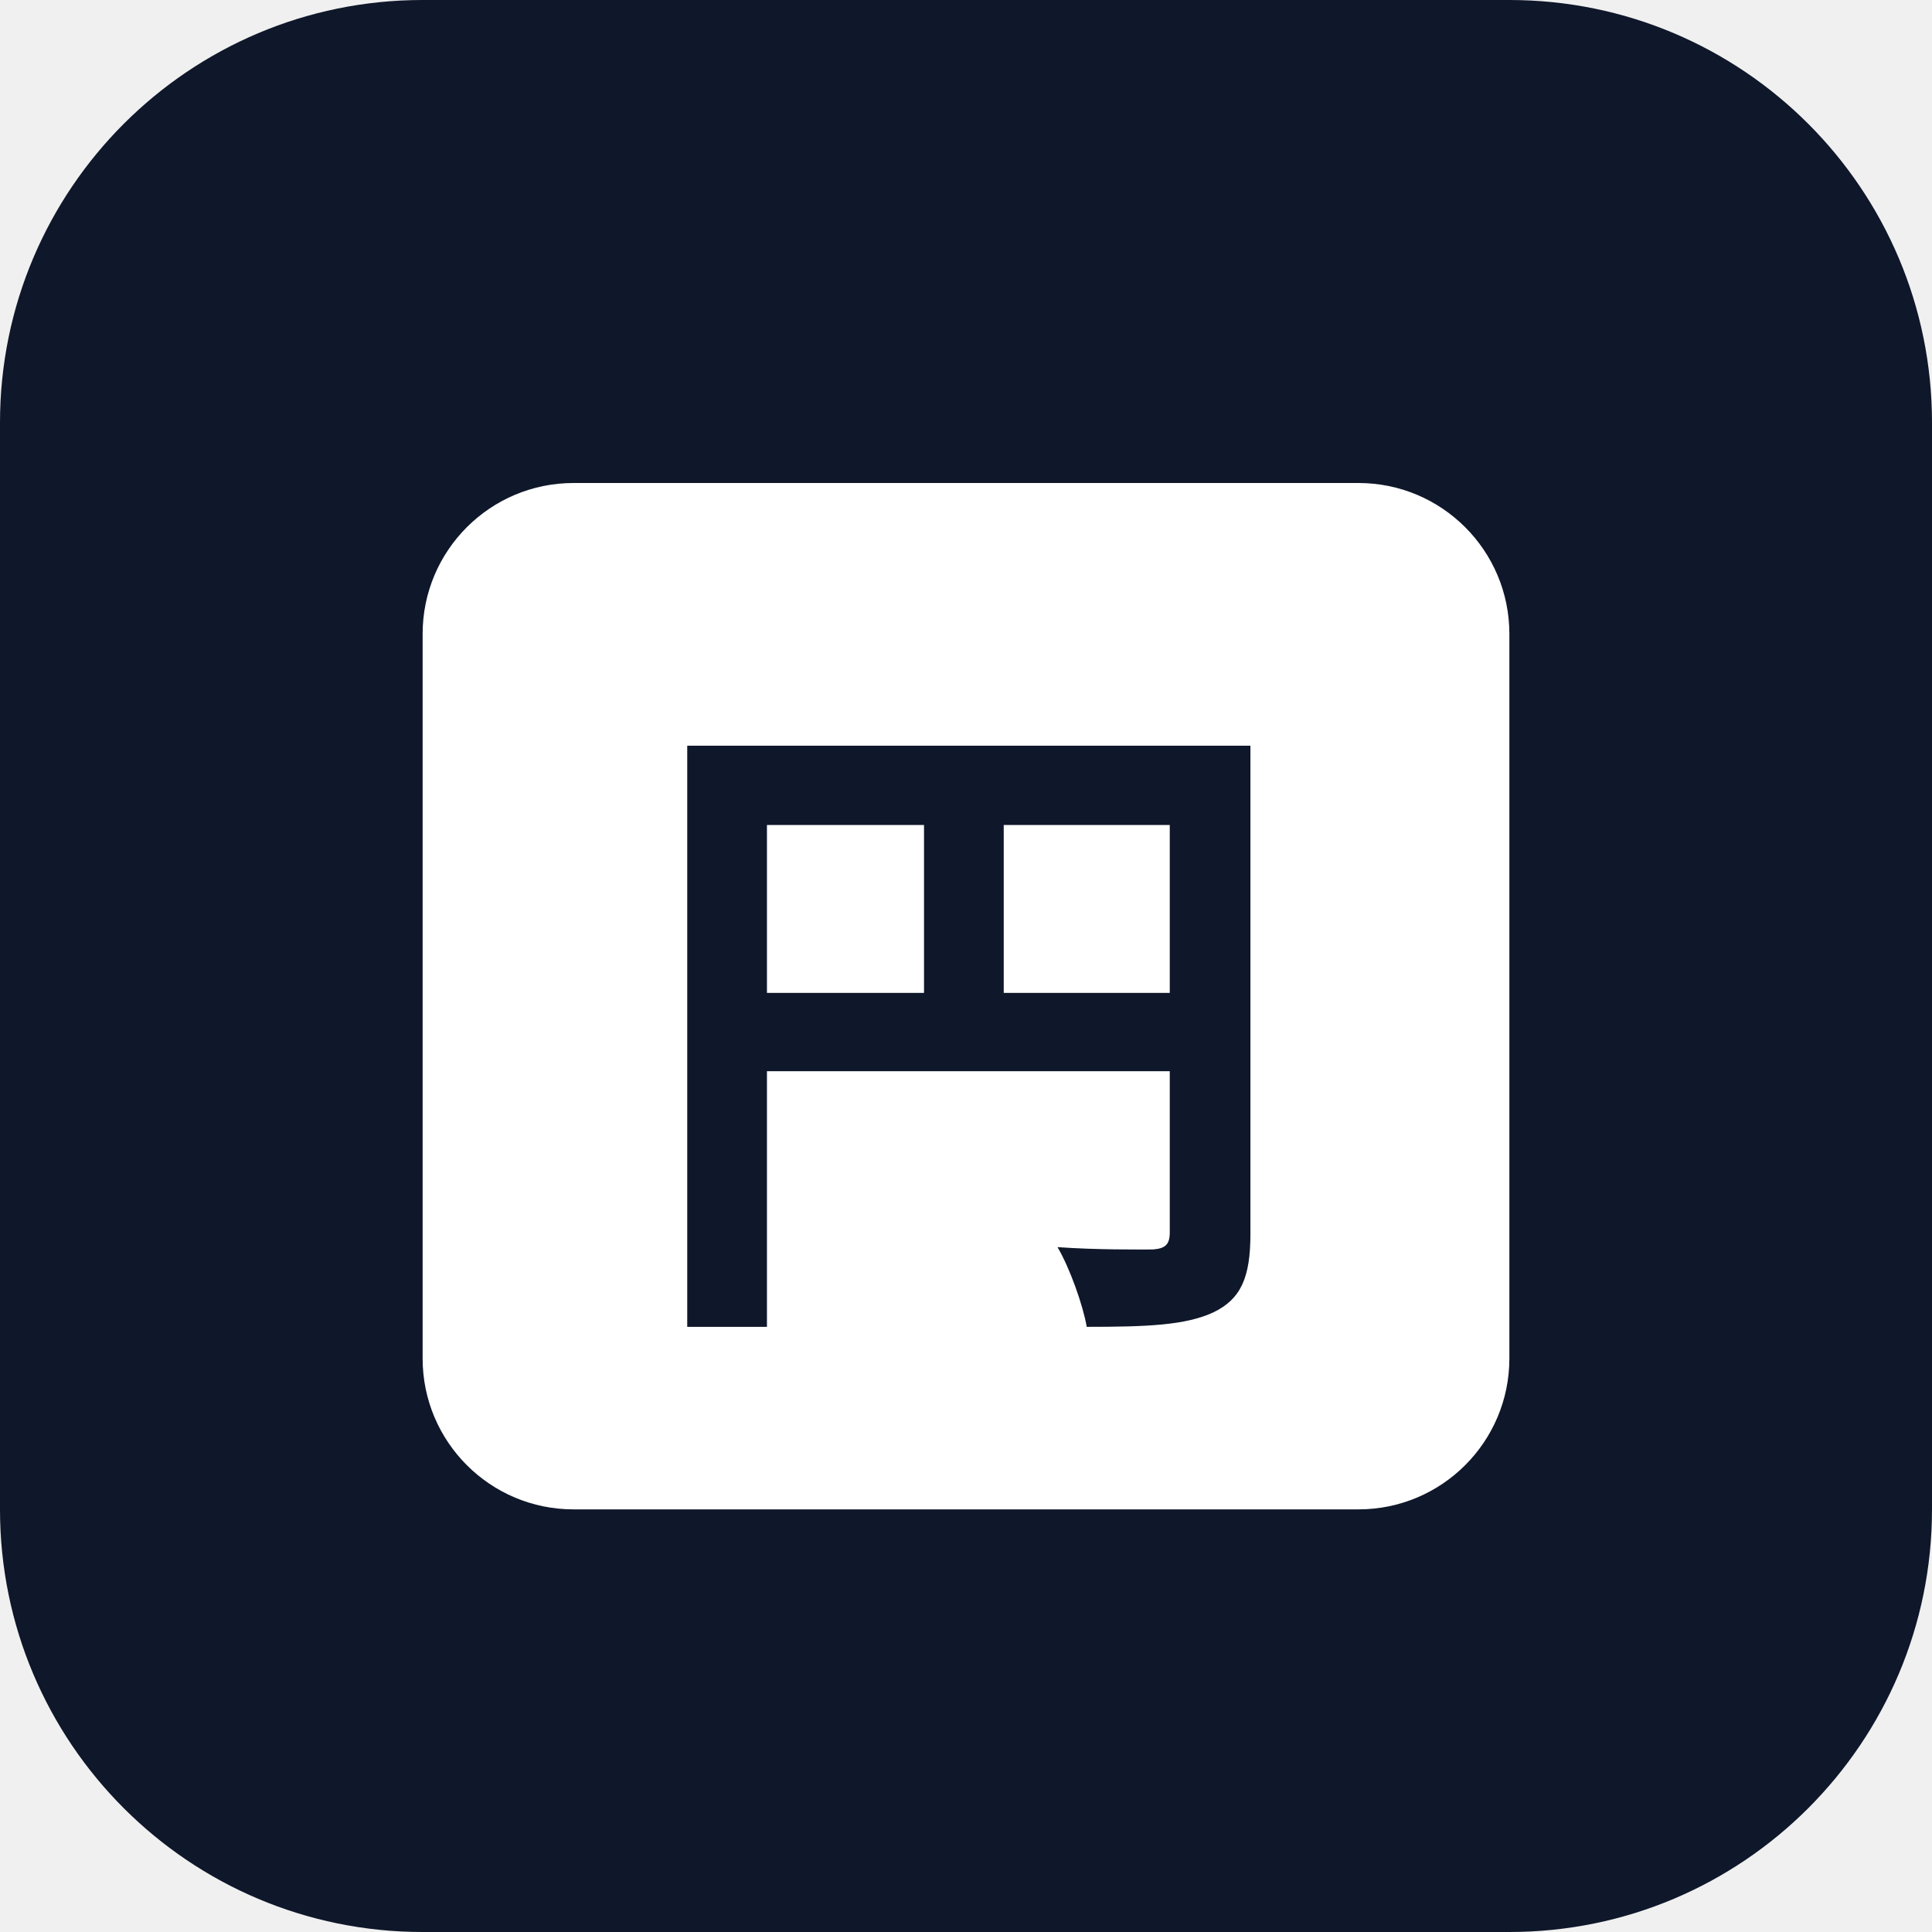
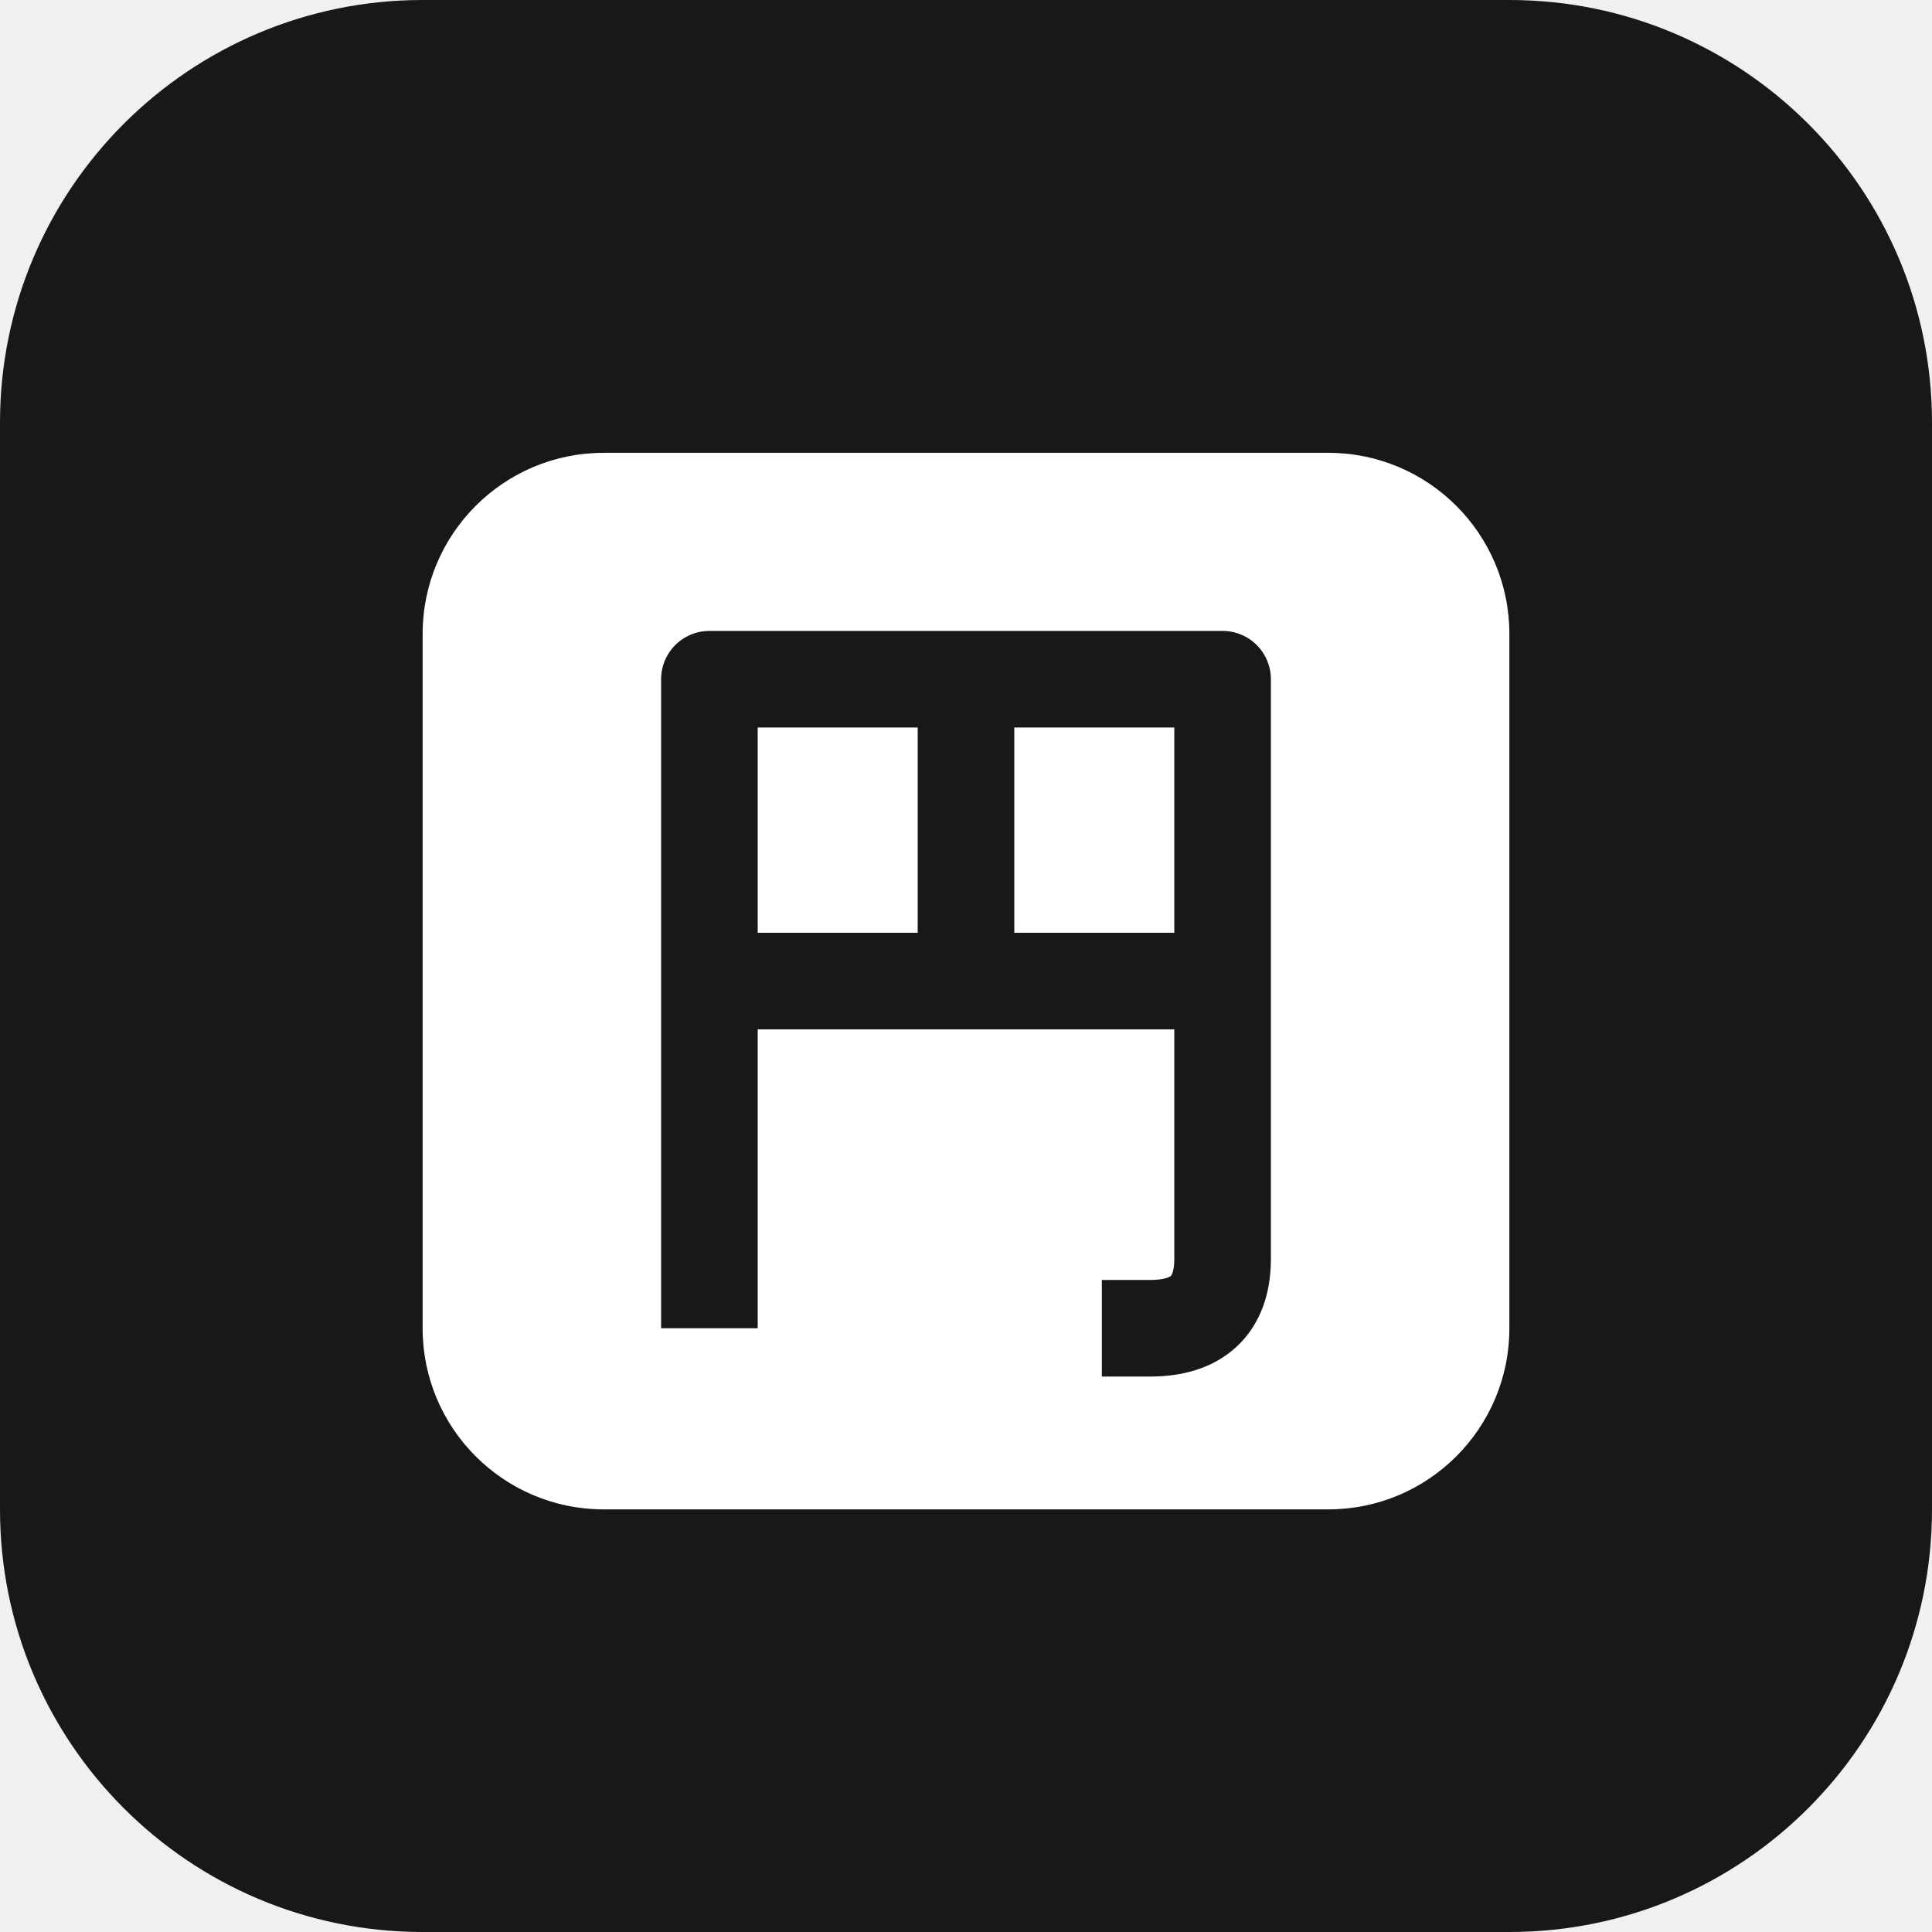
<svg xmlns="http://www.w3.org/2000/svg" viewBox="0 0 64 64">
-   <rect width="64" height="64" rx="14" fill="#0f172a" />
-   <rect x="14" y="16" width="36" height="34" rx="5" fill="#fff" />
-   <text x="32" y="42" font-family="sans-serif" font-size="22" font-weight="700" text-anchor="middle" fill="#0f172a">円</text>
+   <rect width="64" height="64" rx="14" fill="#18181b" />
+   <rect x="14" y="15" width="36" height="35" rx="6" fill="#fff" />
+   <path d="M23.5 44V22.5h17v19.2c0 1.6-.9 2.3-2.4 2.3H36.5M32 22.5V32.5M23.5 32.5h17" fill="none" stroke="#18181b" stroke-width="3.2" stroke-linejoin="round" />
</svg>
